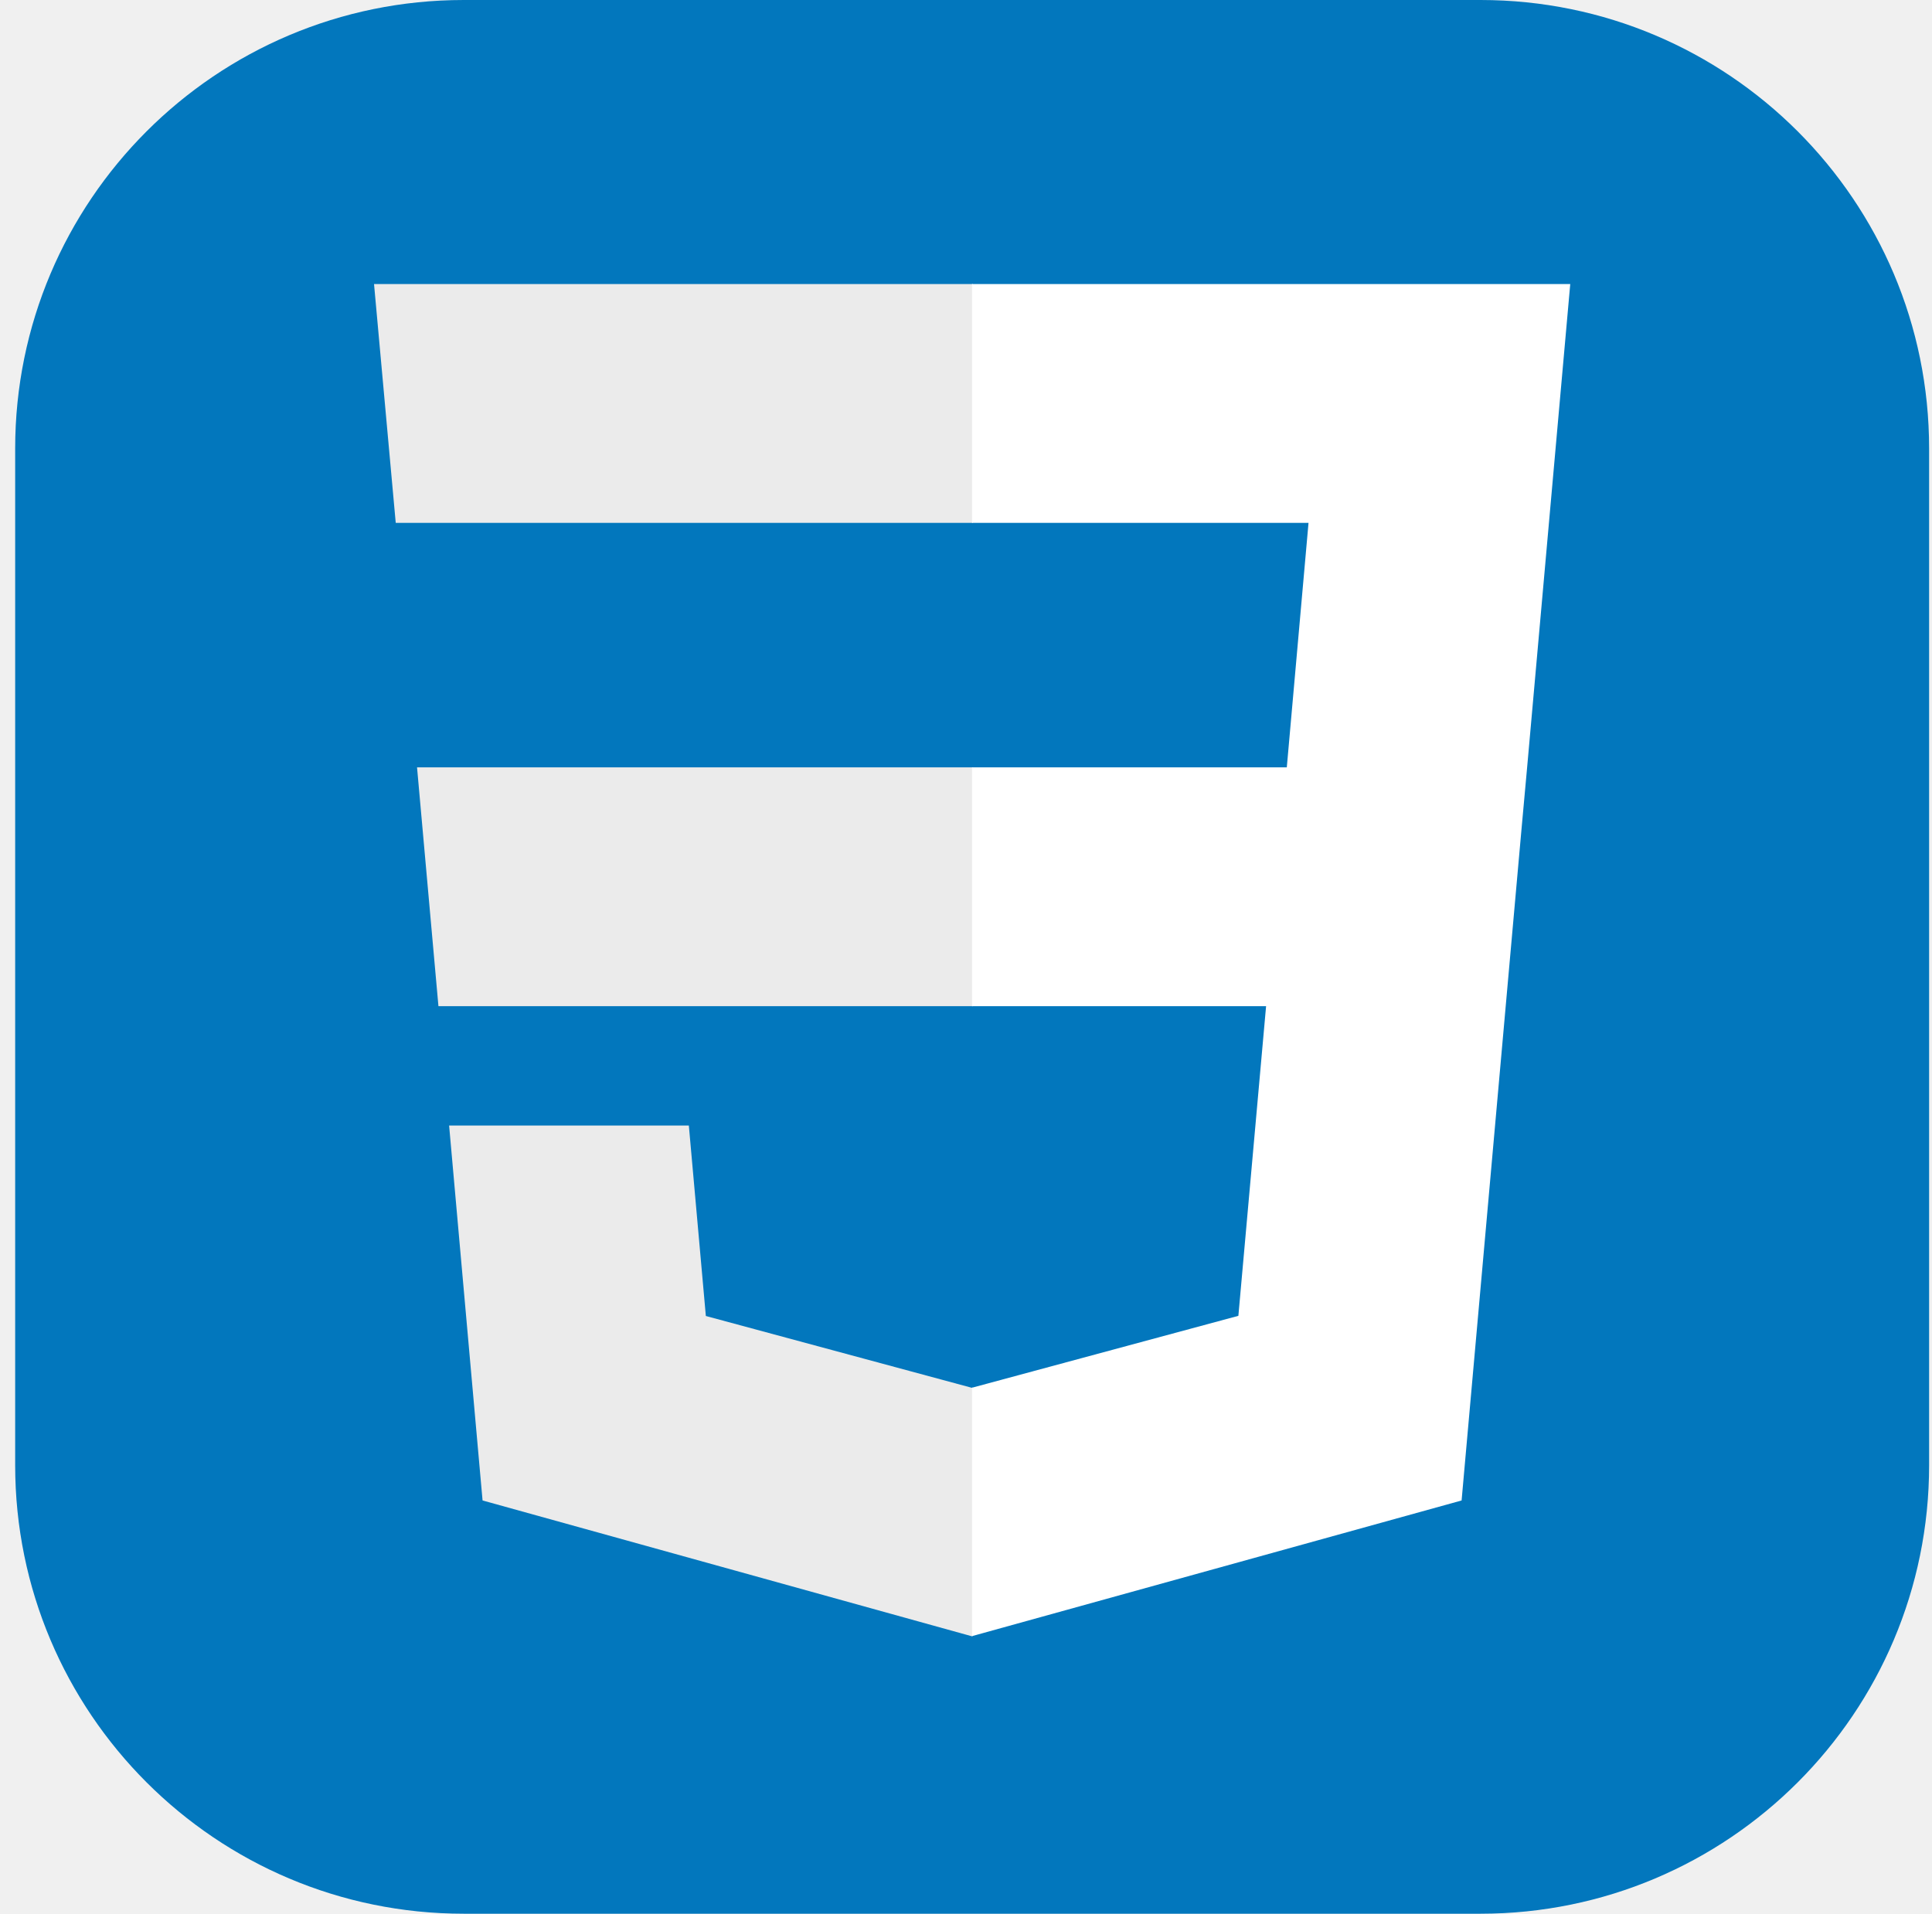
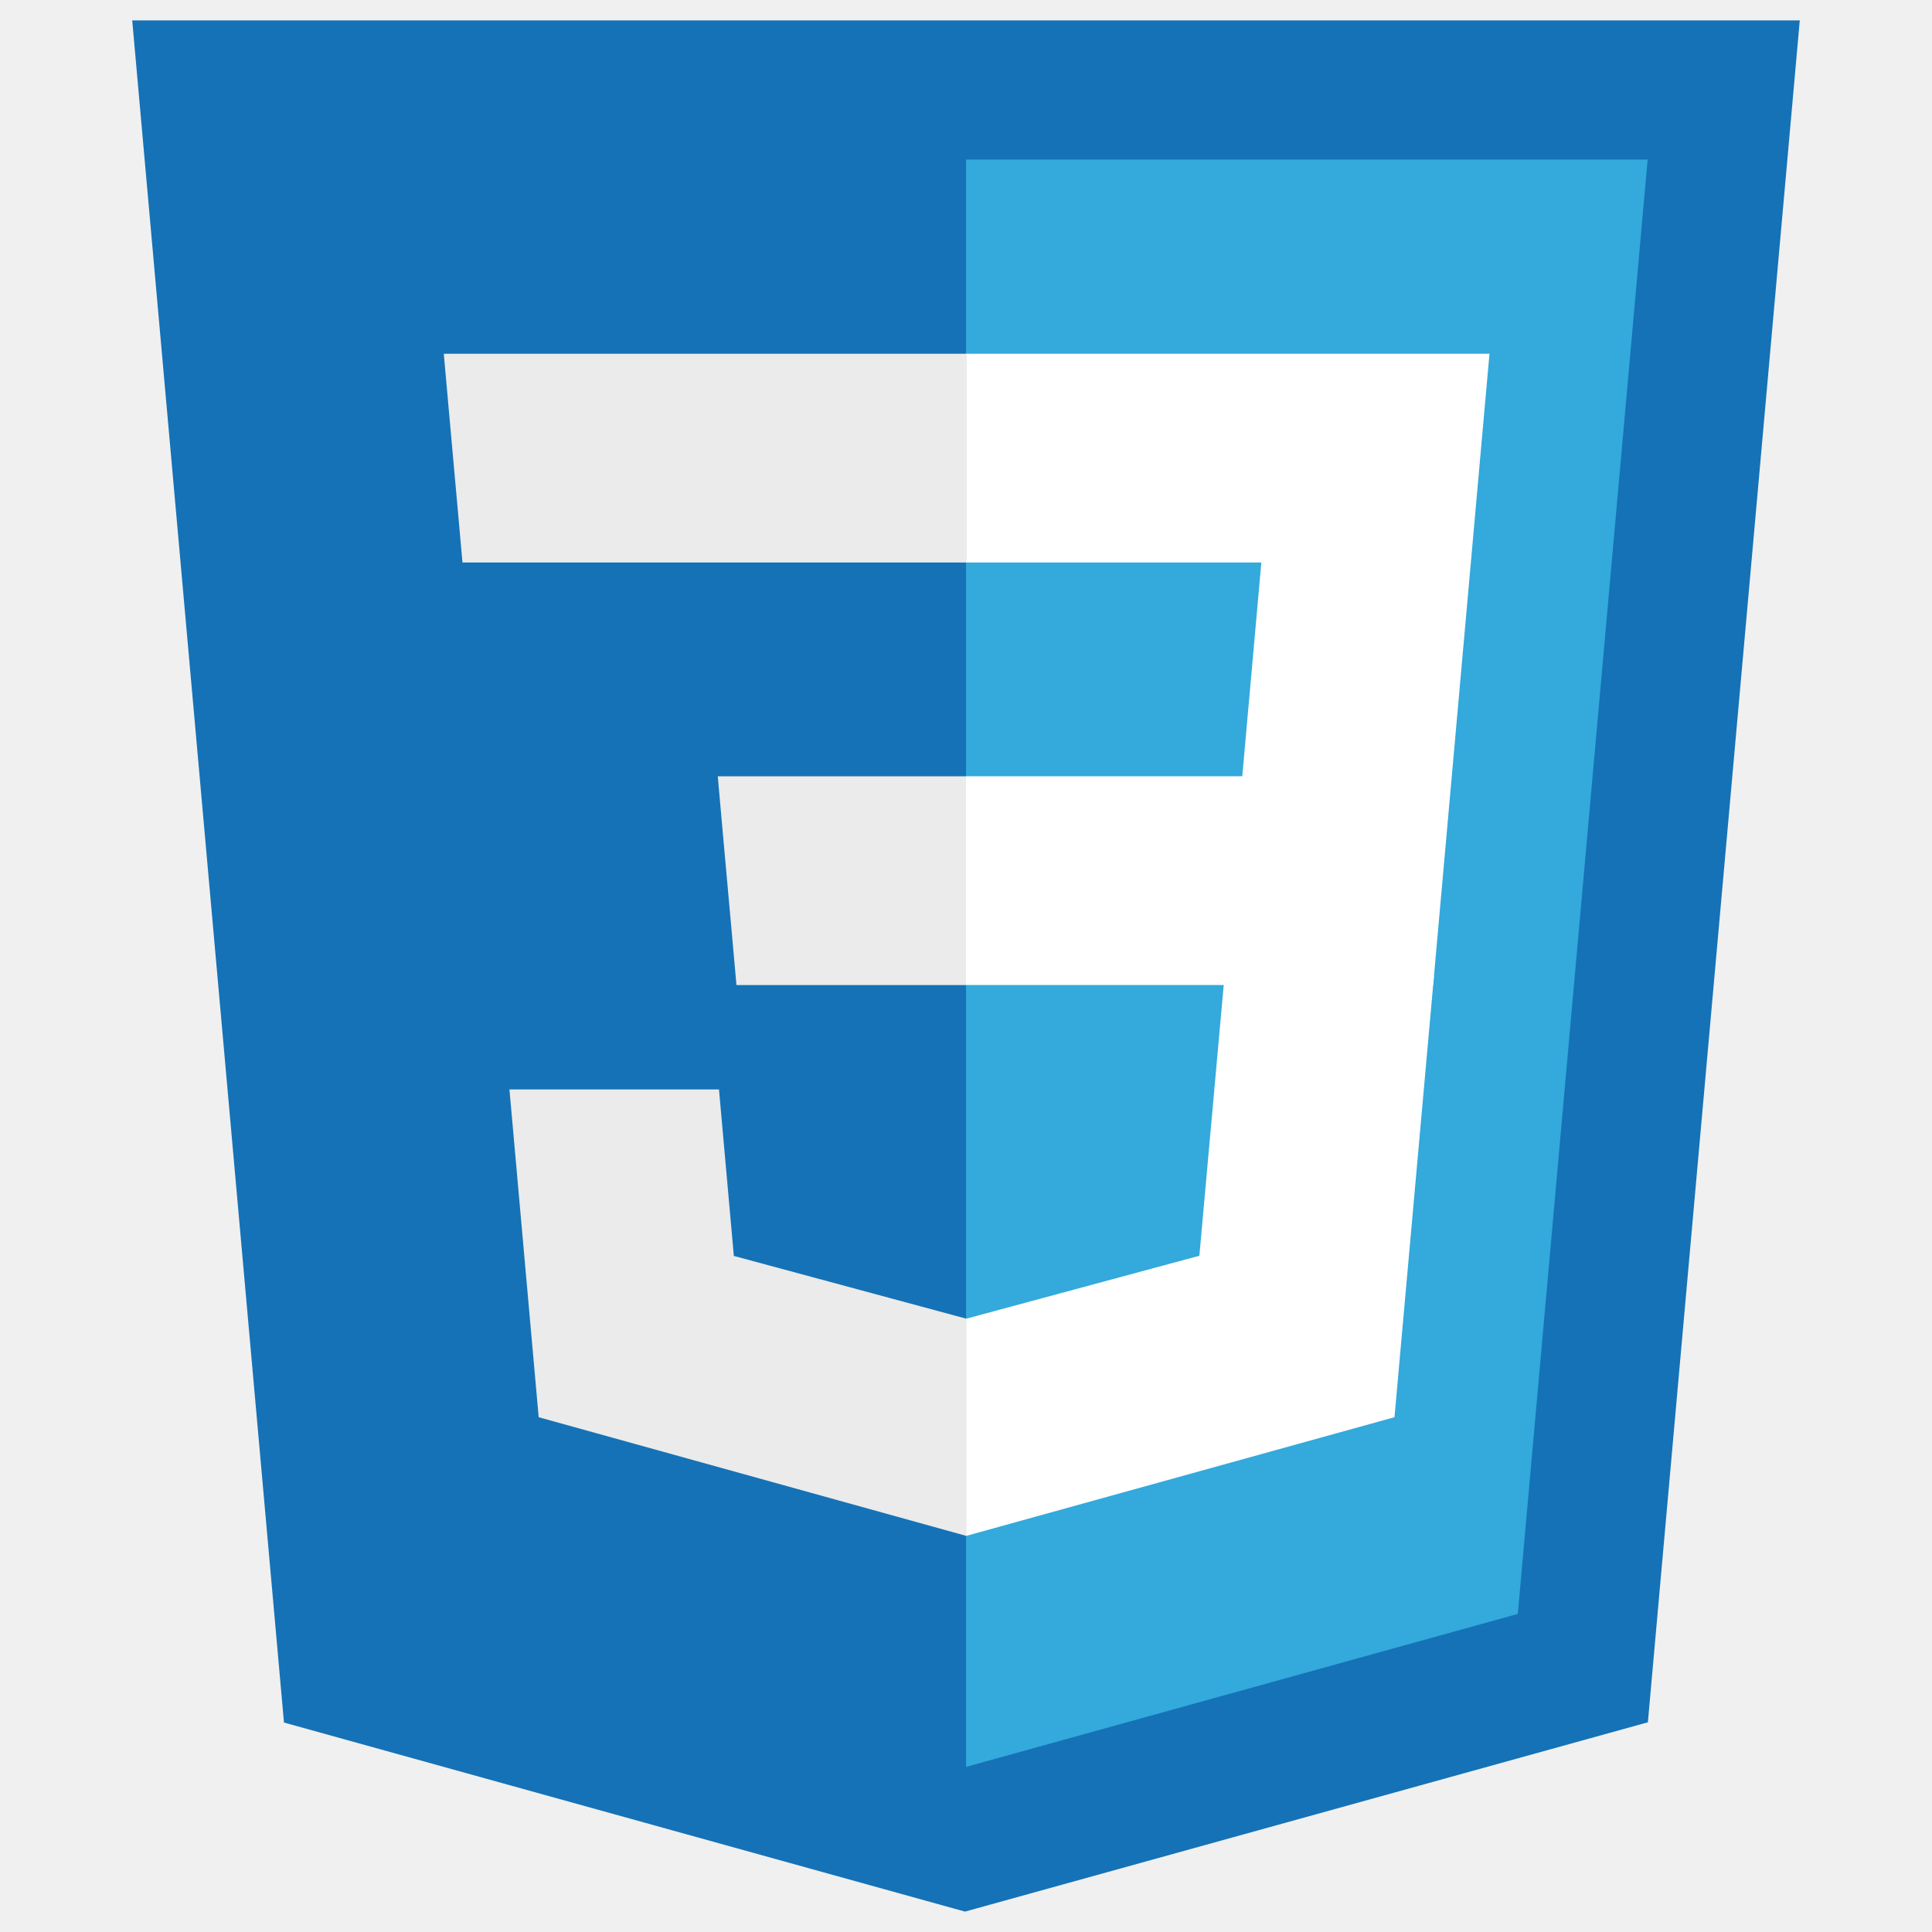
- <svg xmlns="http://www.w3.org/2000/svg" width="107" height="106" viewBox="0 0 107 106" fill="none">
-   <g clip-path="url(#clip0_87_72)">
-     <path d="M81.996 0H25.684C11.963 0 0.84 11.123 0.84 24.844V81.156C0.84 94.877 11.963 106 25.684 106H81.996C95.717 106 106.84 94.877 106.84 81.156V24.844C106.84 11.123 95.717 0 81.996 0Z" fill="#0277BD" />
-     <path d="M23.097 42.504L24.282 55.73H53.88V42.504H23.097ZM53.879 15.734H20.715L21.917 28.96H53.879V15.734ZM53.879 90.614V76.853L53.821 76.869L39.092 72.892L38.15 62.343H24.873L26.726 83.11L53.818 90.631L53.879 90.614Z" fill="#EBEBEB" />
-     <path d="M70.12 55.73L68.585 72.883L53.834 76.865V90.624L80.948 83.11L81.147 80.875L84.254 46.056L84.577 42.504L86.965 15.734H53.834V28.96H72.47L71.267 42.504H53.834V55.73H70.12Z" fill="white" />
-   </g>
-   <defs>
-     <clipPath id="clip0_87_72">
-       <rect width="106" height="106" fill="white" transform="translate(0.839966)" />
-     </clipPath>
-   </defs>
+ <svg xmlns="http://www.w3.org/2000/svg" viewBox="0 0 128 128">
+   <path fill="#1572B6" d="M18.814 114.123L8.76 1.352h110.48l-10.064 112.754-45.243 12.543-45.119-12.526z" />
+   <path fill="#33A9DC" d="M64.001 117.062l36.559-10.136 8.601-96.354h-45.16v106.49z" />
+   <path fill="#fff" d="M64.001 51.429h18.302l1.264-14.163H64.001V23.435h34.682l-.332 3.711-3.4 38.114h-30.95V51.429z" />
+   <path fill="#EBEBEB" d="M64.083 87.349l-.061.018-15.403-4.159-.985-11.031H33.752l1.937 21.717 28.331 7.863.063-.018v-14.39z" />
+   <path fill="#fff" d="M81.127 64.675l-1.666 18.522-15.426 4.164v14.39l28.354-7.858.208-2.337 2.406-26.881H81.127z" />
+   <path fill="#EBEBEB" d="M64.048 23.435v13.831H30.64l-.277-3.108-.63-7.012-.331-3.711h34.646zm-.047 27.996v13.831H48.792l-.277-3.108-.631-7.012-.33-3.711h16.447z" />
</svg>
